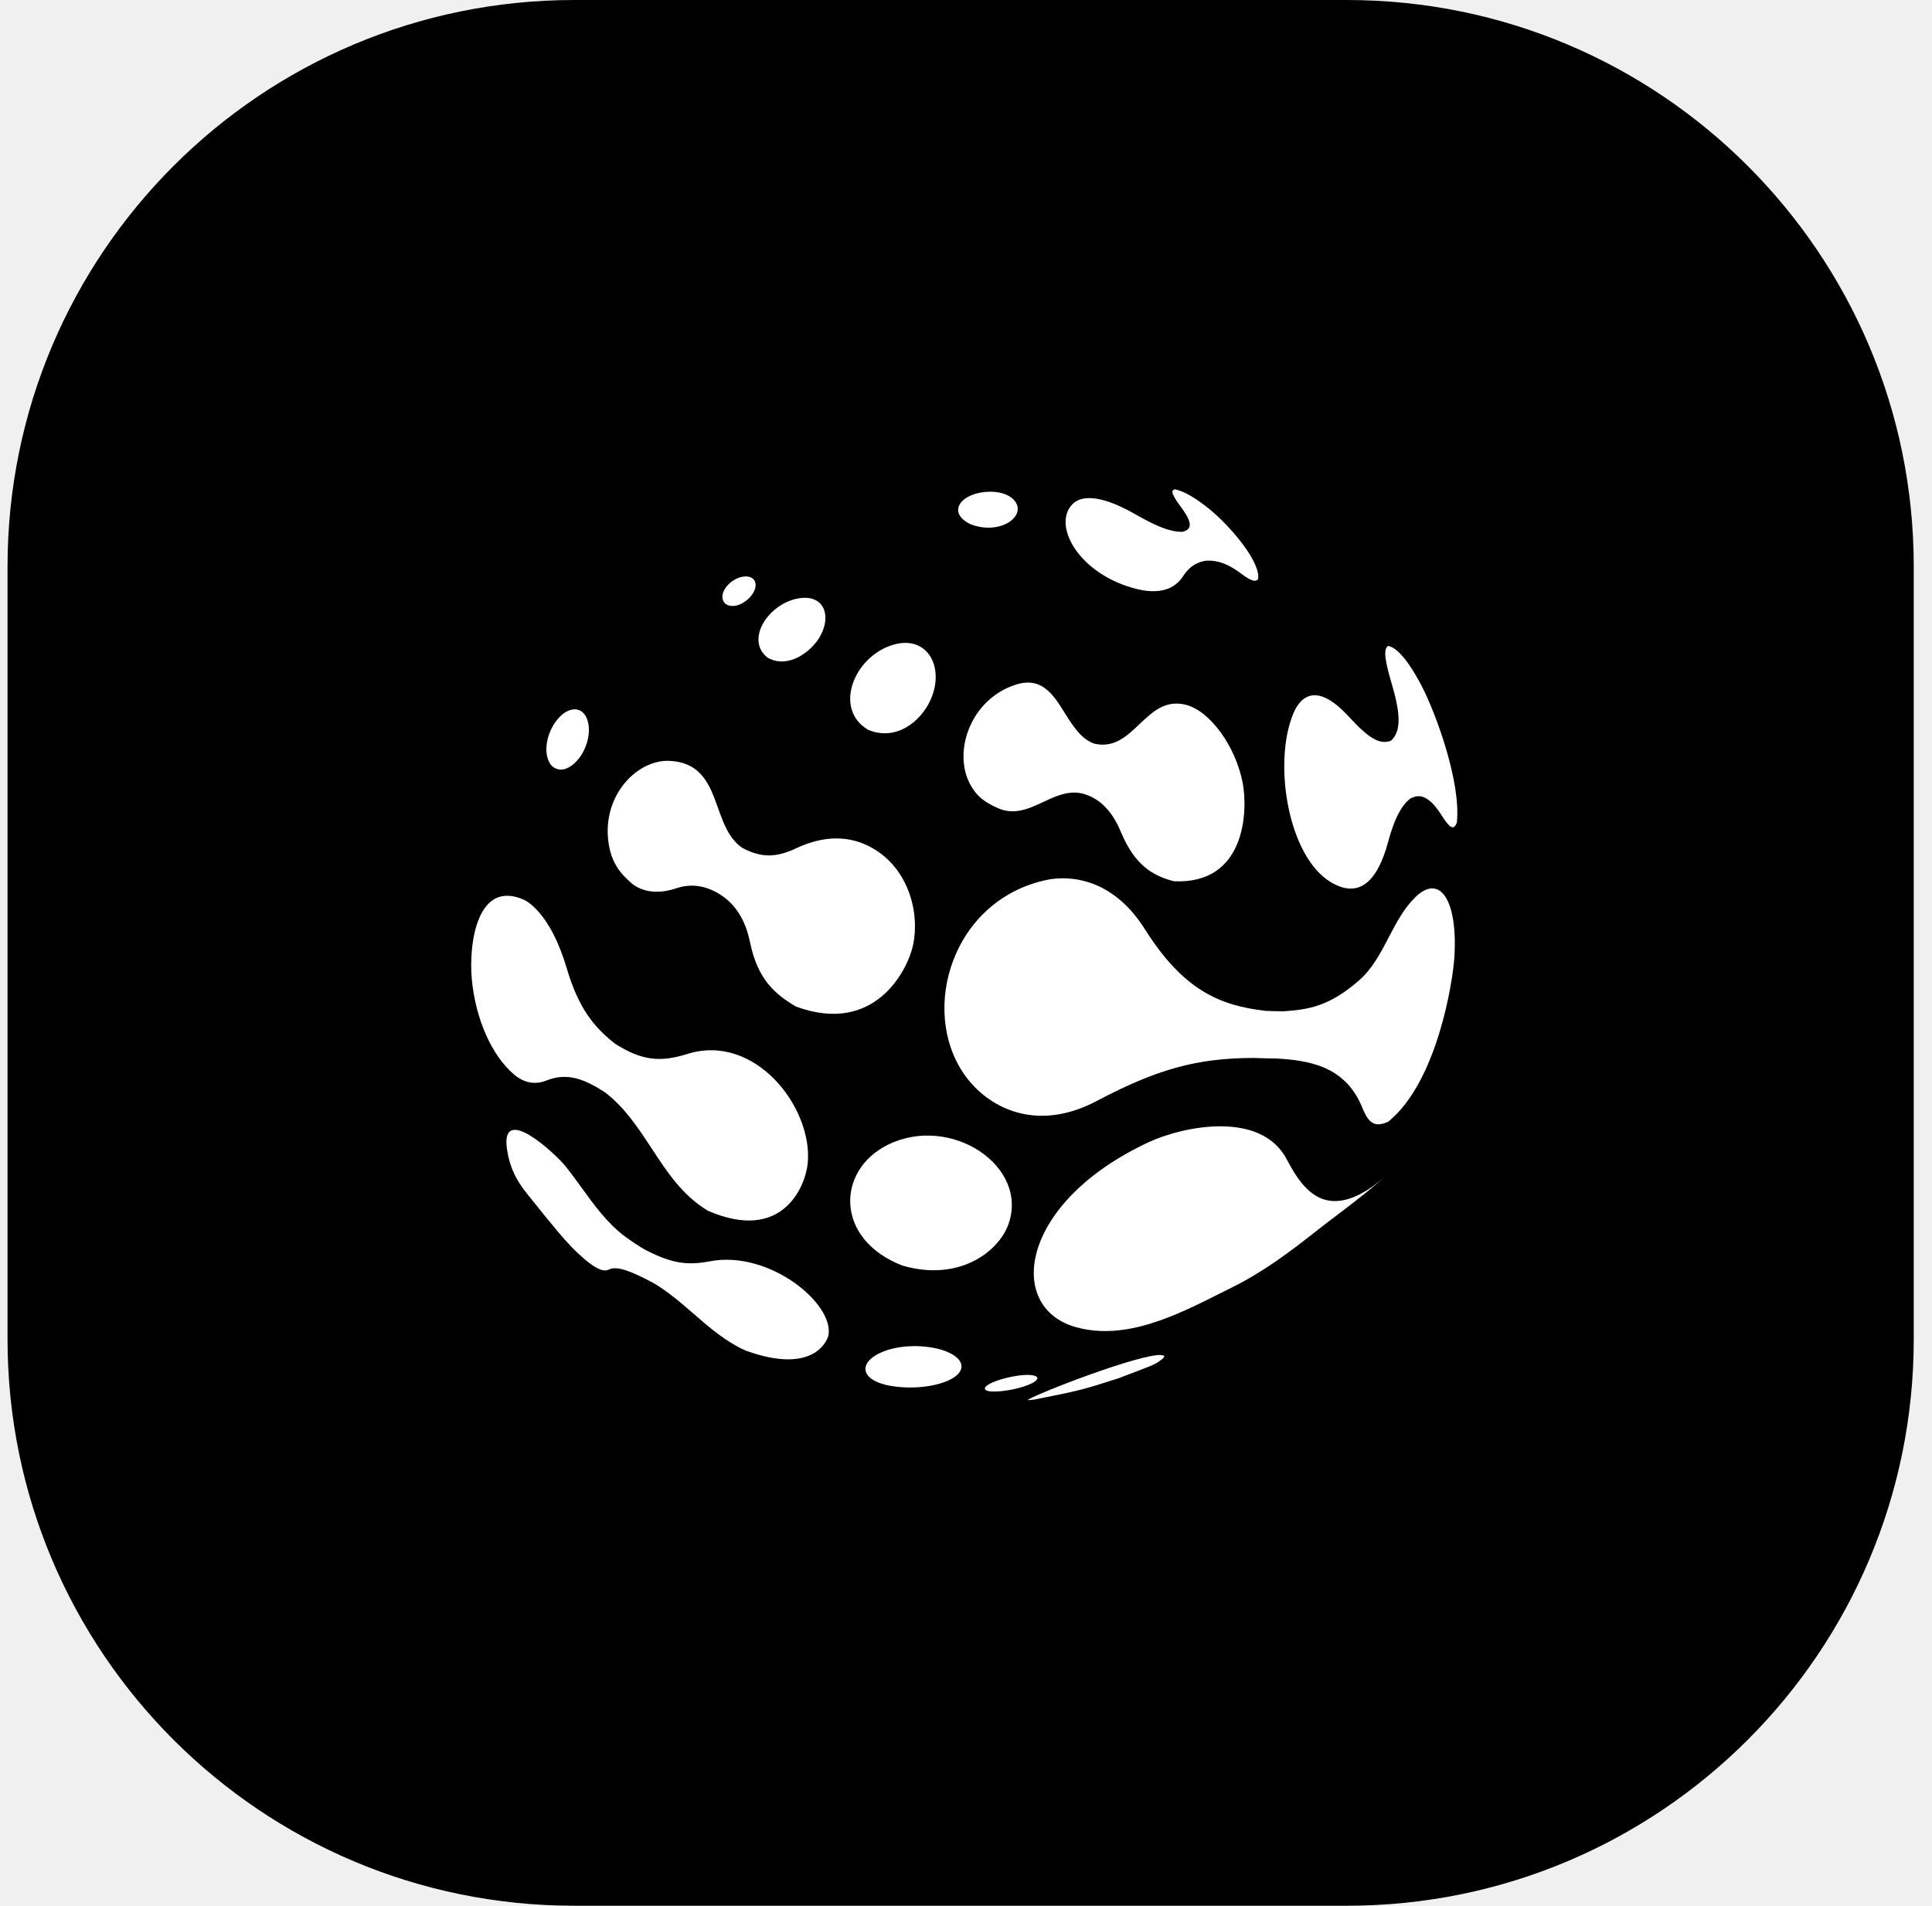
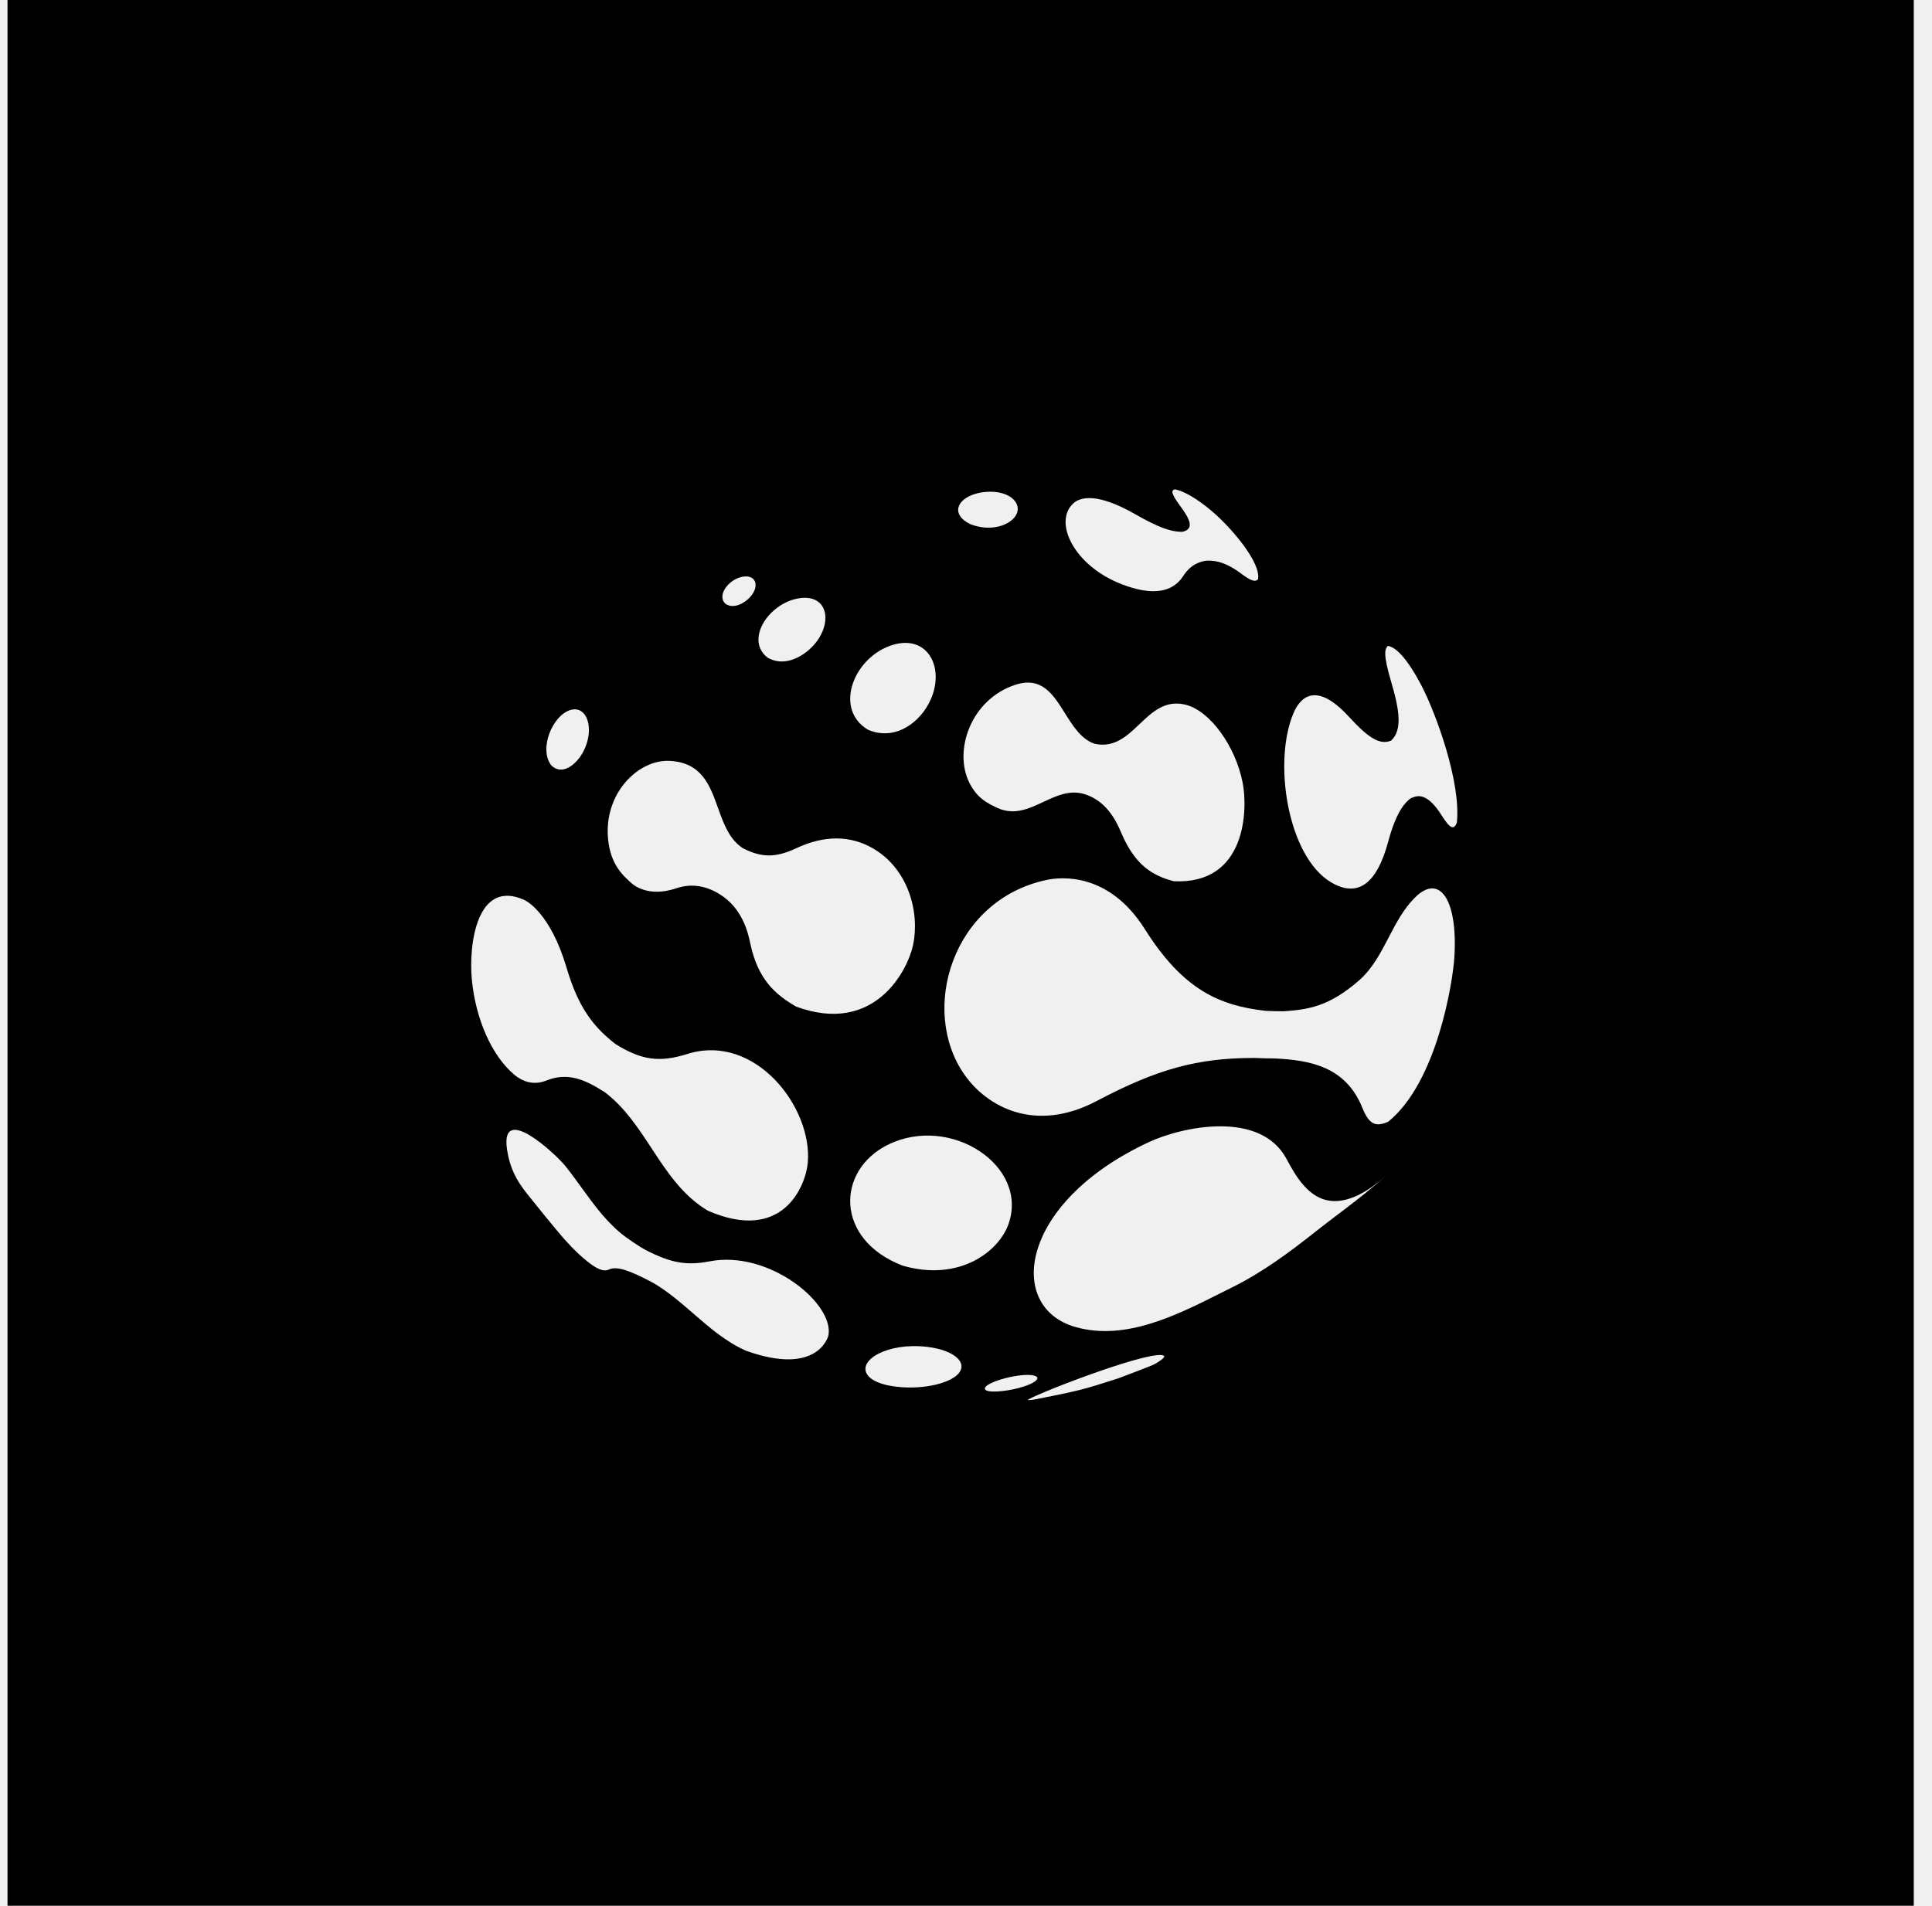
- <svg xmlns="http://www.w3.org/2000/svg" width="75" height="74" viewBox="0 0 75 74" fill="currentColor">
-   <g clip-path="url(#clip0_11775_1861)">
-     <rect x="0.292" width="74" height="74" rx="22" fill="white" />
-     <path fill-rule="evenodd" clip-rule="evenodd" d="M74.292 0H0.292V74H74.292V0ZM26.681 40.926C29.307 40.098 31.547 42.996 31.358 45.148C31.28 46.036 30.399 48.285 27.477 47.011C26.494 46.421 25.892 45.502 25.29 44.583C24.774 43.797 24.258 43.01 23.503 42.429C23.49 42.419 23.476 42.41 23.462 42.4C22.667 41.89 22.013 41.639 21.216 41.955C20.77 42.132 20.346 42.053 19.955 41.722C19.092 40.991 18.465 39.579 18.317 38.038C18.187 36.674 18.511 34.122 20.345 34.941C20.447 34.988 21.367 35.452 22 37.595C22.464 39.165 23.057 39.877 23.862 40.517L23.883 40.532L23.905 40.547C24.905 41.169 25.605 41.265 26.681 40.926ZM55.195 26.648C54.907 26.09 54.352 25.145 53.875 25.08L53.875 25.08C53.776 25.195 53.664 25.326 54.008 26.487C54.324 27.55 54.445 28.342 54.01 28.751L54.002 28.756C53.999 28.758 53.996 28.76 53.993 28.762C53.57 28.926 53.145 28.683 52.365 27.832C51.048 26.394 50.45 27.13 50.211 27.696C49.407 29.604 49.994 33.267 51.673 34.261C52.7 34.869 53.447 34.335 53.892 32.673C54.224 31.437 54.587 31.139 54.743 31.012C54.75 31.008 54.756 31.004 54.763 31C54.975 30.9 55.37 30.715 55.963 31.659C56.287 32.174 56.442 32.248 56.555 31.94C56.721 30.382 55.752 27.724 55.195 26.648ZM51.946 47.15C52.03 47.086 52.114 47.022 52.198 46.958C52.738 46.546 53.27 46.132 53.785 45.663C53.242 46.157 52.426 46.724 51.639 46.627C50.803 46.525 50.304 45.684 49.948 45.011C48.936 43.096 45.9 43.741 44.588 44.353C39.565 46.698 39.034 50.771 41.766 51.533C43.696 52.072 45.683 51.069 47.407 50.2C47.562 50.122 47.715 50.045 47.865 49.971C49.023 49.395 50.069 48.617 51.079 47.817C51.369 47.588 51.658 47.368 51.945 47.15L51.946 47.15ZM56.459 37.161C56.594 34.958 55.897 33.897 54.938 34.843C54.492 35.282 54.201 35.84 53.91 36.398C53.59 37.013 53.27 37.627 52.743 38.083C51.597 39.075 50.811 39.2 49.826 39.269C49.602 39.267 49.373 39.262 49.139 39.252C47.348 39.049 45.936 38.447 44.44 36.075C43.039 33.854 41.173 34.053 40.634 34.167C36.969 34.941 35.684 39.217 37.437 41.725C38.317 42.984 40.188 44.009 42.567 42.755C44.934 41.506 46.477 41.084 48.678 41.08C48.962 41.092 49.239 41.099 49.509 41.1C50.799 41.17 52.23 41.382 52.887 43.018C53.139 43.646 53.393 43.782 53.895 43.553C55.793 42.008 56.4 38.118 56.459 37.161ZM34.472 44.449C36.906 43.253 39.962 45.279 39.144 47.546C38.767 48.594 37.244 49.783 35.041 49.145C32.404 48.135 32.451 45.444 34.472 44.449ZM48.239 30.387C47.96 28.968 46.976 27.614 46.046 27.37C45.244 27.16 44.74 27.639 44.236 28.118C43.751 28.579 43.265 29.04 42.514 28.885L42.476 28.875C41.965 28.692 41.649 28.187 41.338 27.69C40.886 26.968 40.444 26.262 39.43 26.586C37.69 27.142 36.993 29.157 37.642 30.417C37.943 31 38.322 31.181 38.689 31.358C39.354 31.677 39.928 31.408 40.503 31.139C41.014 30.9 41.526 30.661 42.1 30.836C43.002 31.11 43.373 31.977 43.531 32.347L43.531 32.347C44.063 33.592 44.728 33.995 45.562 34.218C48.391 34.359 48.444 31.426 48.239 30.387ZM33.87 32.932C35.261 33.724 35.715 35.425 35.445 36.697C35.238 37.672 33.959 40.207 30.906 39.087C30.046 38.591 29.414 37.985 29.128 36.643C29.041 36.235 28.838 35.279 27.935 34.72C27.112 34.21 26.463 34.423 26.219 34.503C25.197 34.838 24.627 34.394 24.523 34.301L24.523 34.301C24.178 33.993 23.704 33.572 23.606 32.589C23.428 30.807 24.783 29.467 26.023 29.546C27.246 29.623 27.558 30.494 27.871 31.368C28.086 31.969 28.302 32.572 28.814 32.92C28.826 32.927 28.839 32.934 28.851 32.942C29.564 33.308 30.12 33.307 30.904 32.94C31.988 32.431 32.986 32.429 33.87 32.932ZM45.2 52.66C44.926 52.323 40.582 53.972 39.915 54.343L39.912 54.355L39.909 54.368C39.987 54.366 40.09 54.353 40.168 54.342C41.894 53.998 41.997 53.977 43.407 53.523C43.519 53.48 43.631 53.438 43.744 53.395C43.903 53.334 44.063 53.274 44.223 53.212C44.364 53.158 44.504 53.103 44.645 53.047C44.759 53.001 44.885 52.944 44.984 52.87C44.998 52.859 45.014 52.849 45.031 52.837C45.099 52.791 45.18 52.736 45.2 52.66ZM34.517 25.089C35.953 24.546 36.705 25.861 36.13 27.162C35.731 28.065 34.743 28.784 33.699 28.337C32.388 27.564 33.087 25.63 34.517 25.089ZM31.736 24.865C32.327 24.018 32.056 23.041 30.978 23.238C29.811 23.452 28.913 24.865 29.805 25.541C30.569 25.968 31.395 25.354 31.736 24.865ZM28.92 22.383C29.369 22.359 29.475 22.787 29.119 23.185C28.925 23.403 28.495 23.667 28.168 23.45C27.782 23.099 28.357 22.413 28.92 22.383ZM47.127 19.919C46.788 19.623 46.139 19.11 45.611 19C45.507 19.034 45.389 19.073 45.814 19.645C46.204 20.17 46.369 20.541 45.907 20.648C45.901 20.649 45.894 20.649 45.888 20.65C45.43 20.65 44.951 20.47 44.059 19.961C42.55 19.099 41.922 19.323 41.681 19.533C40.872 20.241 41.665 21.963 43.554 22.689C44.71 23.134 45.511 23.024 45.935 22.364C46.25 21.874 46.639 21.804 46.804 21.774L46.815 21.773L46.826 21.772L46.827 21.772C47.056 21.764 47.483 21.75 48.175 22.269C48.552 22.552 48.725 22.611 48.837 22.494C48.958 21.833 47.783 20.491 47.127 19.919ZM38.251 19.102C39.252 19.012 39.774 19.62 39.372 20.101C39.093 20.434 38.405 20.638 37.678 20.357C36.766 19.919 37.254 19.191 38.251 19.102ZM37.082 53.45C37.676 53.001 37.13 52.43 35.978 52.297C34.46 52.121 33.273 52.817 33.675 53.387C33.852 53.638 34.252 53.74 34.444 53.789C35.524 54.008 36.633 53.789 37.082 53.45ZM27.554 48.977C29.863 48.532 32.401 50.63 32.158 51.86C32.155 51.877 31.76 53.455 28.957 52.448C28.18 52.103 27.55 51.556 26.921 51.01L26.921 51.01L26.921 51.01C26.428 50.582 25.935 50.154 25.371 49.822L25.357 49.814L25.331 49.8C24.406 49.306 23.933 49.163 23.648 49.291L23.647 49.291C23.542 49.338 23.345 49.425 22.779 48.964C22.374 48.634 22.03 48.267 21.693 47.867C21.333 47.44 20.983 47.005 20.634 46.569L20.472 46.367C20.038 45.828 19.791 45.345 19.684 44.643C19.401 42.779 21.578 44.819 21.94 45.269C22.161 45.543 22.368 45.829 22.576 46.116C23.084 46.818 23.592 47.521 24.299 48.041C24.471 48.166 24.707 48.324 24.888 48.437L25.079 48.545C26.055 49.045 26.657 49.15 27.554 48.977ZM40.016 53.733C40.268 53.614 40.341 53.496 40.199 53.434C39.772 53.245 38.123 53.676 38.239 53.946C38.268 54.014 38.43 54.027 38.51 54.033H38.51L38.512 54.033C39.025 54.047 39.68 53.891 40.016 53.733ZM22.119 27.577C22.798 27.35 23.107 28.321 22.636 29.2C22.383 29.672 21.832 30.144 21.398 29.717C20.912 29.078 21.442 27.804 22.119 27.577Z" />
-   </g>
-   <defs>
-     <clipPath id="clip0_11775_1861">
-       <rect x="0.292" width="74" height="74" rx="22" fill="white" />
-     </clipPath>
-   </defs>
+ <svg xmlns="http://www.w3.org/2000/svg" width="75" height="74" viewBox="0 0 75 74">
+   <path fill="currentColor" fill-rule="evenodd" clip-rule="evenodd" d="M74.292 0H0.292V74H74.292V0ZM26.681 40.926C29.307 40.098 31.547 42.996 31.358 45.148C31.28 46.036 30.399 48.285 27.477 47.011C26.494 46.421 25.892 45.502 25.29 44.583C24.774 43.797 24.258 43.01 23.503 42.429C23.49 42.419 23.476 42.41 23.462 42.4C22.667 41.89 22.013 41.639 21.216 41.955C20.77 42.132 20.346 42.053 19.955 41.722C19.092 40.991 18.465 39.579 18.317 38.038C18.187 36.674 18.511 34.122 20.345 34.941C20.447 34.988 21.367 35.452 22 37.595C22.464 39.165 23.057 39.877 23.862 40.517L23.883 40.532L23.905 40.547C24.905 41.169 25.605 41.265 26.681 40.926ZM55.195 26.648C54.907 26.09 54.352 25.145 53.875 25.08L53.875 25.08C53.776 25.195 53.664 25.326 54.008 26.487C54.324 27.55 54.445 28.342 54.01 28.751L54.002 28.756C53.999 28.758 53.996 28.76 53.993 28.762C53.57 28.926 53.145 28.683 52.365 27.832C51.048 26.394 50.45 27.13 50.211 27.696C49.407 29.604 49.994 33.267 51.673 34.261C52.7 34.869 53.447 34.335 53.892 32.673C54.224 31.437 54.587 31.139 54.743 31.012C54.75 31.008 54.756 31.004 54.763 31C54.975 30.9 55.37 30.715 55.963 31.659C56.287 32.174 56.442 32.248 56.555 31.94C56.721 30.382 55.752 27.724 55.195 26.648ZM51.946 47.15C52.03 47.086 52.114 47.022 52.198 46.958C52.738 46.546 53.27 46.132 53.785 45.663C53.242 46.157 52.426 46.724 51.639 46.627C50.803 46.525 50.304 45.684 49.948 45.011C48.936 43.096 45.9 43.741 44.588 44.353C39.565 46.698 39.034 50.771 41.766 51.533C43.696 52.072 45.683 51.069 47.407 50.2C47.562 50.122 47.715 50.045 47.865 49.971C49.023 49.395 50.069 48.617 51.079 47.817C51.369 47.588 51.658 47.368 51.945 47.15L51.946 47.15ZM56.459 37.161C56.594 34.958 55.897 33.897 54.938 34.843C54.492 35.282 54.201 35.84 53.91 36.398C53.59 37.013 53.27 37.627 52.743 38.083C51.597 39.075 50.811 39.2 49.826 39.269C49.602 39.267 49.373 39.262 49.139 39.252C47.348 39.049 45.936 38.447 44.44 36.075C43.039 33.854 41.173 34.053 40.634 34.167C36.969 34.941 35.684 39.217 37.437 41.725C38.317 42.984 40.188 44.009 42.567 42.755C44.934 41.506 46.477 41.084 48.678 41.08C48.962 41.092 49.239 41.099 49.509 41.1C50.799 41.17 52.23 41.382 52.887 43.018C53.139 43.646 53.393 43.782 53.895 43.553C55.793 42.008 56.4 38.118 56.459 37.161ZM34.472 44.449C36.906 43.253 39.962 45.279 39.144 47.546C38.767 48.594 37.244 49.783 35.041 49.145C32.404 48.135 32.451 45.444 34.472 44.449ZM48.239 30.387C47.96 28.968 46.976 27.614 46.046 27.37C45.244 27.16 44.74 27.639 44.236 28.118C43.751 28.579 43.265 29.04 42.514 28.885L42.476 28.875C41.965 28.692 41.649 28.187 41.338 27.69C40.886 26.968 40.444 26.262 39.43 26.586C37.69 27.142 36.993 29.157 37.642 30.417C37.943 31 38.322 31.181 38.689 31.358C39.354 31.677 39.928 31.408 40.503 31.139C41.014 30.9 41.526 30.661 42.1 30.836C43.002 31.11 43.373 31.977 43.531 32.347L43.531 32.347C44.063 33.592 44.728 33.995 45.562 34.218C48.391 34.359 48.444 31.426 48.239 30.387ZM33.87 32.932C35.261 33.724 35.715 35.425 35.445 36.697C35.238 37.672 33.959 40.207 30.906 39.087C30.046 38.591 29.414 37.985 29.128 36.643C29.041 36.235 28.838 35.279 27.935 34.72C27.112 34.21 26.463 34.423 26.219 34.503C25.197 34.838 24.627 34.394 24.523 34.301L24.523 34.301C24.178 33.993 23.704 33.572 23.606 32.589C23.428 30.807 24.783 29.467 26.023 29.546C27.246 29.623 27.558 30.494 27.871 31.368C28.086 31.969 28.302 32.572 28.814 32.92C28.826 32.927 28.839 32.934 28.851 32.942C29.564 33.308 30.12 33.307 30.904 32.94C31.988 32.431 32.986 32.429 33.87 32.932ZM45.2 52.66C44.926 52.323 40.582 53.972 39.915 54.343L39.912 54.355L39.909 54.368C39.987 54.366 40.09 54.353 40.168 54.342C41.894 53.998 41.997 53.977 43.407 53.523C43.519 53.48 43.631 53.438 43.744 53.395C43.903 53.334 44.063 53.274 44.223 53.212C44.364 53.158 44.504 53.103 44.645 53.047C44.759 53.001 44.885 52.944 44.984 52.87C44.998 52.859 45.014 52.849 45.031 52.837C45.099 52.791 45.18 52.736 45.2 52.66ZM34.517 25.089C35.953 24.546 36.705 25.861 36.13 27.162C35.731 28.065 34.743 28.784 33.699 28.337C32.388 27.564 33.087 25.63 34.517 25.089ZM31.736 24.865C32.327 24.018 32.056 23.041 30.978 23.238C29.811 23.452 28.913 24.865 29.805 25.541C30.569 25.968 31.395 25.354 31.736 24.865ZM28.92 22.383C29.369 22.359 29.475 22.787 29.119 23.185C28.925 23.403 28.495 23.667 28.168 23.45C27.782 23.099 28.357 22.413 28.92 22.383ZM47.127 19.919C46.788 19.623 46.139 19.11 45.611 19C45.507 19.034 45.389 19.073 45.814 19.645C46.204 20.17 46.369 20.541 45.907 20.648C45.901 20.649 45.894 20.649 45.888 20.65C45.43 20.65 44.951 20.47 44.059 19.961C42.55 19.099 41.922 19.323 41.681 19.533C40.872 20.241 41.665 21.963 43.554 22.689C44.71 23.134 45.511 23.024 45.935 22.364C46.25 21.874 46.639 21.804 46.804 21.774L46.815 21.773L46.826 21.772L46.827 21.772C47.056 21.764 47.483 21.75 48.175 22.269C48.552 22.552 48.725 22.611 48.837 22.494C48.958 21.833 47.783 20.491 47.127 19.919ZM38.251 19.102C39.252 19.012 39.774 19.62 39.372 20.101C39.093 20.434 38.405 20.638 37.678 20.357C36.766 19.919 37.254 19.191 38.251 19.102ZM37.082 53.45C37.676 53.001 37.13 52.43 35.978 52.297C34.46 52.121 33.273 52.817 33.675 53.387C33.852 53.638 34.252 53.74 34.444 53.789C35.524 54.008 36.633 53.789 37.082 53.45ZM27.554 48.977C29.863 48.532 32.401 50.63 32.158 51.86C32.155 51.877 31.76 53.455 28.957 52.448C28.18 52.103 27.55 51.556 26.921 51.01L26.921 51.01L26.921 51.01C26.428 50.582 25.935 50.154 25.371 49.822L25.357 49.814L25.331 49.8C24.406 49.306 23.933 49.163 23.648 49.291L23.647 49.291C23.542 49.338 23.345 49.425 22.779 48.964C22.374 48.634 22.03 48.267 21.693 47.867C21.333 47.44 20.983 47.005 20.634 46.569L20.472 46.367C20.038 45.828 19.791 45.345 19.684 44.643C19.401 42.779 21.578 44.819 21.94 45.269C22.161 45.543 22.368 45.829 22.576 46.116C23.084 46.818 23.592 47.521 24.299 48.041C24.471 48.166 24.707 48.324 24.888 48.437L25.079 48.545C26.055 49.045 26.657 49.15 27.554 48.977ZM40.016 53.733C40.268 53.614 40.341 53.496 40.199 53.434C39.772 53.245 38.123 53.676 38.239 53.946C38.268 54.014 38.43 54.027 38.51 54.033H38.51L38.512 54.033C39.025 54.047 39.68 53.891 40.016 53.733ZM22.119 27.577C22.798 27.35 23.107 28.321 22.636 29.2C22.383 29.672 21.832 30.144 21.398 29.717C20.912 29.078 21.442 27.804 22.119 27.577Z" />
</svg>
